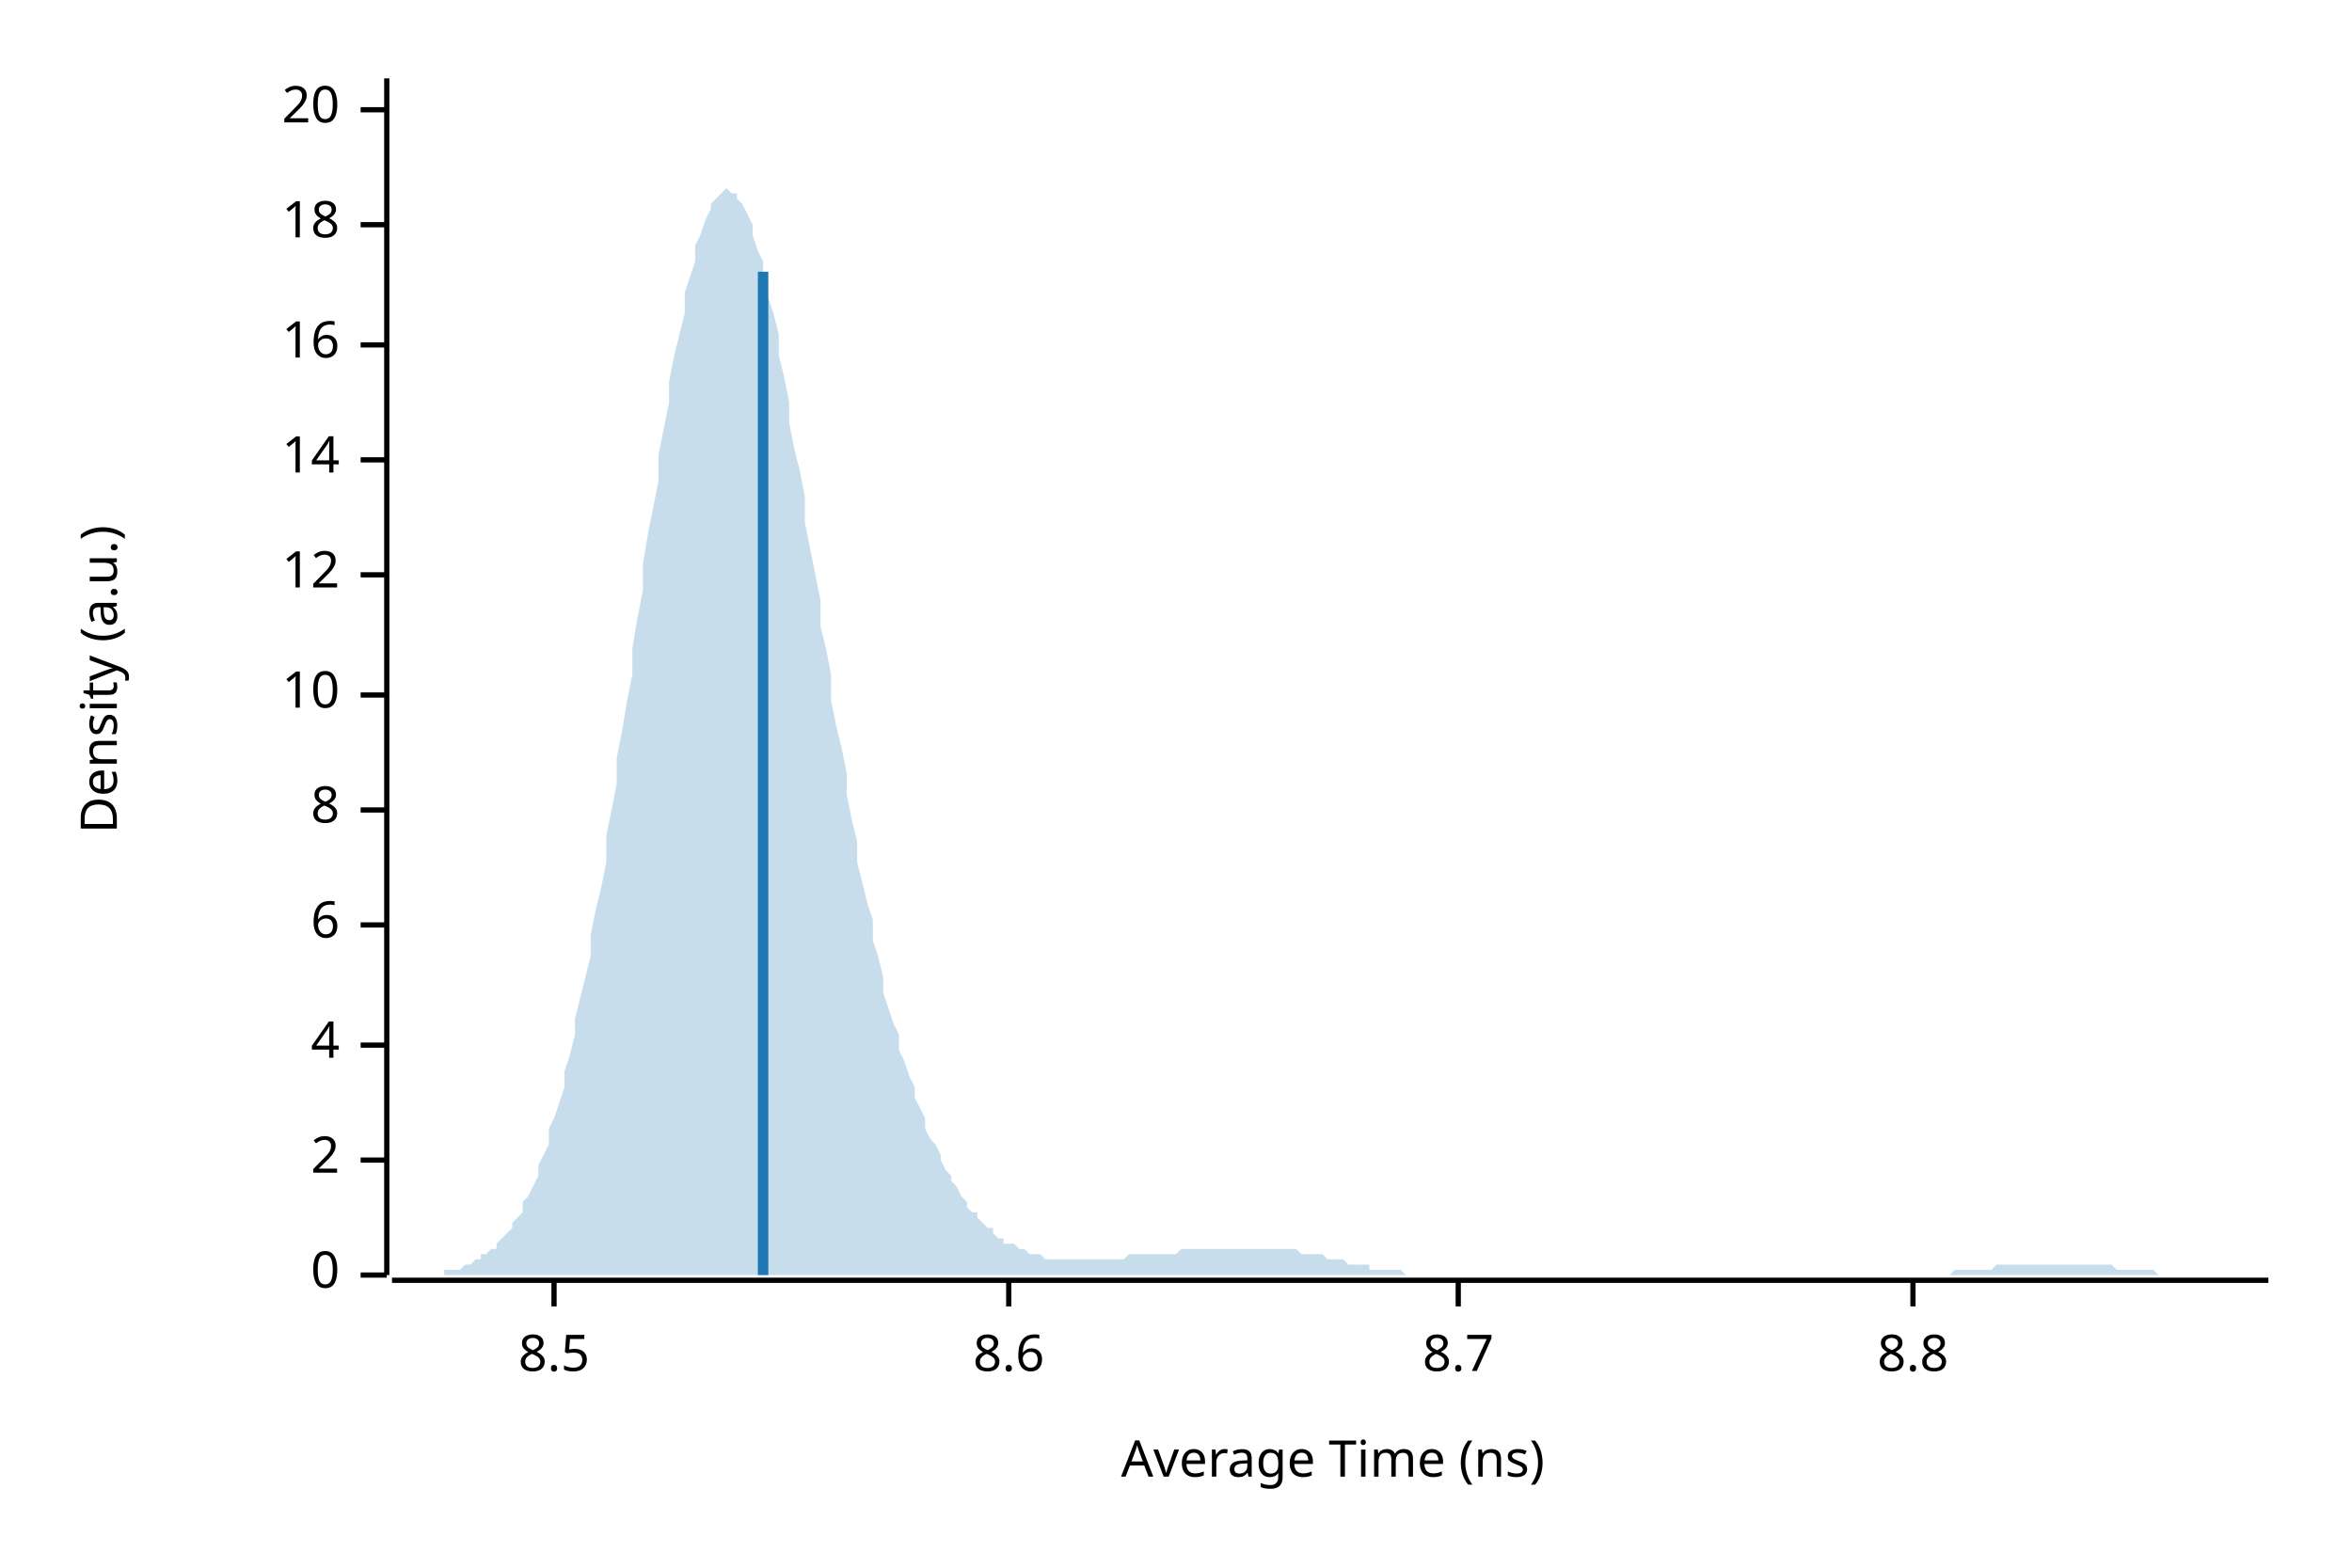
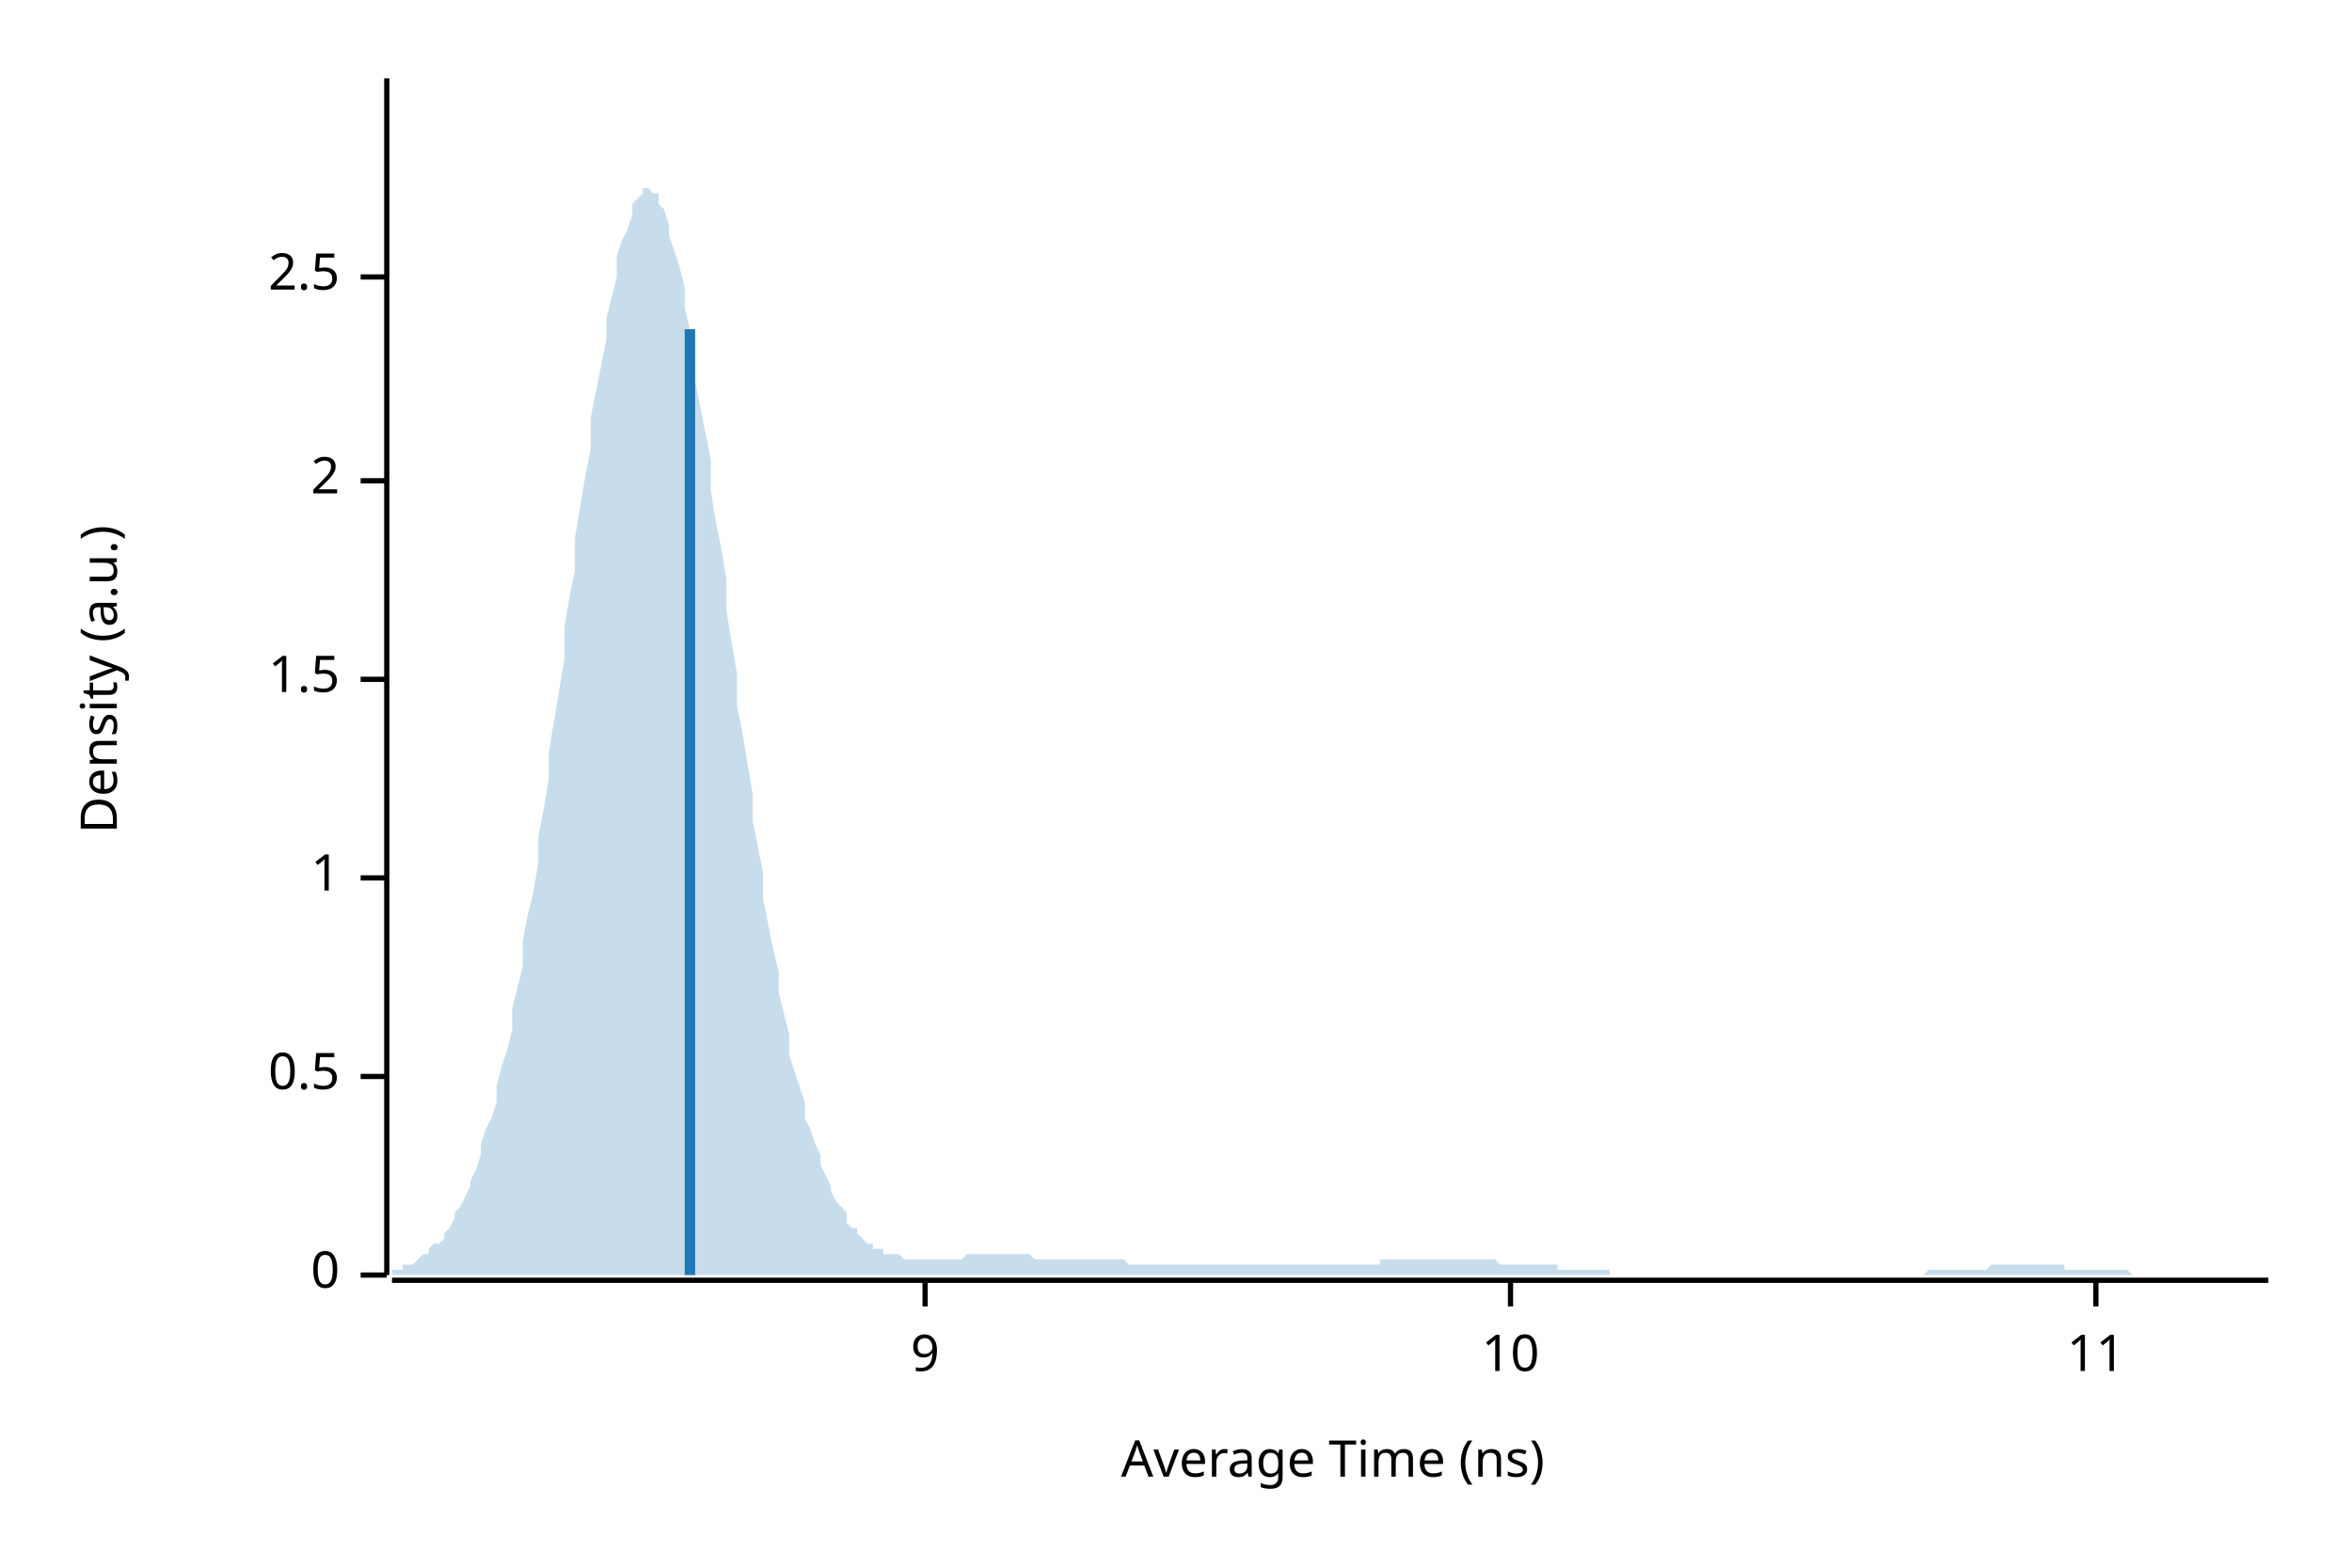
<svg xmlns="http://www.w3.org/2000/svg" width="450" height="300" viewBox="0 0 450 300">
  <text x="15" y="130" dy="0.76em" text-anchor="middle" font-family="sans-serif" font-size="9.677" opacity="1" fill="#000000" transform="rotate(270, 15, 130)">
Density (a.u.)
</text>
  <text x="255" y="285" dy="-0.5ex" text-anchor="middle" font-family="sans-serif" font-size="9.677" opacity="1" fill="#000000">
Average Time (ns)
</text>
  <polyline fill="none" opacity="1" stroke="#000000" stroke-width="1" points="74,15 74,244 " />
  <text x="65" y="244" dy="0.5ex" text-anchor="end" font-family="sans-serif" font-size="9.677" opacity="1" fill="#000000">
0
</text>
  <polyline fill="none" opacity="1" stroke="#000000" stroke-width="1" points="69,244 74,244 " />
-   <text x="65" y="222" dy="0.5ex" text-anchor="end" font-family="sans-serif" font-size="9.677" opacity="1" fill="#000000">
+   <text x="65" y="206" dy="0.5ex" text-anchor="end" font-family="sans-serif" font-size="9.677" opacity="1" fill="#000000">
+ 0.5
+ </text>
+   <polyline fill="none" opacity="1" stroke="#000000" stroke-width="1" points="69,206 74,206 " />
+   <text x="65" y="168" dy="0.5ex" text-anchor="end" font-family="sans-serif" font-size="9.677" opacity="1" fill="#000000">
+ 1
+ </text>
+   <polyline fill="none" opacity="1" stroke="#000000" stroke-width="1" points="69,168 74,168 " />
+   <text x="65" y="130" dy="0.5ex" text-anchor="end" font-family="sans-serif" font-size="9.677" opacity="1" fill="#000000">
+ 1.5
+ </text>
+   <polyline fill="none" opacity="1" stroke="#000000" stroke-width="1" points="69,130 74,130 " />
+   <text x="65" y="92" dy="0.5ex" text-anchor="end" font-family="sans-serif" font-size="9.677" opacity="1" fill="#000000">
2
</text>
-   <polyline fill="none" opacity="1" stroke="#000000" stroke-width="1" points="69,222 74,222 " />
-   <text x="65" y="200" dy="0.5ex" text-anchor="end" font-family="sans-serif" font-size="9.677" opacity="1" fill="#000000">
- 4
+   <polyline fill="none" opacity="1" stroke="#000000" stroke-width="1" points="69,92 74,92 " />
+   <text x="65" y="53" dy="0.5ex" text-anchor="end" font-family="sans-serif" font-size="9.677" opacity="1" fill="#000000">
+ 2.5
</text>
-   <polyline fill="none" opacity="1" stroke="#000000" stroke-width="1" points="69,200 74,200 " />
-   <text x="65" y="177" dy="0.5ex" text-anchor="end" font-family="sans-serif" font-size="9.677" opacity="1" fill="#000000">
- 6
+   <polyline fill="none" opacity="1" stroke="#000000" stroke-width="1" points="69,53 74,53 " />
+   <polyline fill="none" opacity="1" stroke="#000000" stroke-width="1" points="75,245 434,245 " />
+   <text x="177" y="255" dy="0.76em" text-anchor="middle" font-family="sans-serif" font-size="9.677" opacity="1" fill="#000000">
+ 9
</text>
-   <polyline fill="none" opacity="1" stroke="#000000" stroke-width="1" points="69,177 74,177 " />
-   <text x="65" y="155" dy="0.5ex" text-anchor="end" font-family="sans-serif" font-size="9.677" opacity="1" fill="#000000">
- 8
- </text>
-   <polyline fill="none" opacity="1" stroke="#000000" stroke-width="1" points="69,155 74,155 " />
-   <text x="65" y="133" dy="0.5ex" text-anchor="end" font-family="sans-serif" font-size="9.677" opacity="1" fill="#000000">
+   <polyline fill="none" opacity="1" stroke="#000000" stroke-width="1" points="177,245 177,250 " />
+   <text x="289" y="255" dy="0.76em" text-anchor="middle" font-family="sans-serif" font-size="9.677" opacity="1" fill="#000000">
10
</text>
-   <polyline fill="none" opacity="1" stroke="#000000" stroke-width="1" points="69,133 74,133 " />
-   <text x="65" y="110" dy="0.5ex" text-anchor="end" font-family="sans-serif" font-size="9.677" opacity="1" fill="#000000">
- 12
+   <polyline fill="none" opacity="1" stroke="#000000" stroke-width="1" points="289,245 289,250 " />
+   <text x="401" y="255" dy="0.76em" text-anchor="middle" font-family="sans-serif" font-size="9.677" opacity="1" fill="#000000">
+ 11
</text>
-   <polyline fill="none" opacity="1" stroke="#000000" stroke-width="1" points="69,110 74,110 " />
-   <text x="65" y="88" dy="0.5ex" text-anchor="end" font-family="sans-serif" font-size="9.677" opacity="1" fill="#000000">
- 14
- </text>
-   <polyline fill="none" opacity="1" stroke="#000000" stroke-width="1" points="69,88 74,88 " />
-   <text x="65" y="66" dy="0.5ex" text-anchor="end" font-family="sans-serif" font-size="9.677" opacity="1" fill="#000000">
- 16
- </text>
-   <polyline fill="none" opacity="1" stroke="#000000" stroke-width="1" points="69,66 74,66 " />
-   <text x="65" y="43" dy="0.5ex" text-anchor="end" font-family="sans-serif" font-size="9.677" opacity="1" fill="#000000">
- 18
- </text>
-   <polyline fill="none" opacity="1" stroke="#000000" stroke-width="1" points="69,43 74,43 " />
-   <text x="65" y="21" dy="0.5ex" text-anchor="end" font-family="sans-serif" font-size="9.677" opacity="1" fill="#000000">
- 20
- </text>
-   <polyline fill="none" opacity="1" stroke="#000000" stroke-width="1" points="69,21 74,21 " />
-   <polyline fill="none" opacity="1" stroke="#000000" stroke-width="1" points="75,245 434,245 " />
-   <text x="106" y="255" dy="0.76em" text-anchor="middle" font-family="sans-serif" font-size="9.677" opacity="1" fill="#000000">
- 8.5
- </text>
-   <polyline fill="none" opacity="1" stroke="#000000" stroke-width="1" points="106,245 106,250 " />
-   <text x="193" y="255" dy="0.76em" text-anchor="middle" font-family="sans-serif" font-size="9.677" opacity="1" fill="#000000">
- 8.6
- </text>
-   <polyline fill="none" opacity="1" stroke="#000000" stroke-width="1" points="193,245 193,250 " />
-   <text x="279" y="255" dy="0.76em" text-anchor="middle" font-family="sans-serif" font-size="9.677" opacity="1" fill="#000000">
- 8.7
- </text>
-   <polyline fill="none" opacity="1" stroke="#000000" stroke-width="1" points="279,245 279,250 " />
-   <text x="366" y="255" dy="0.76em" text-anchor="middle" font-family="sans-serif" font-size="9.677" opacity="1" fill="#000000">
- 8.8
- </text>
-   <polyline fill="none" opacity="1" stroke="#000000" stroke-width="1" points="366,245 366,250 " />
-   <polygon opacity="0.25" fill="#1F78B4" points="75,244 75,244 76,244 77,244 77,244 78,244 79,244 80,244 80,244 81,244 82,244 82,244 83,244 84,244 85,244 85,243 86,243 87,243 87,243 88,243 89,242 90,242 90,242 91,241 92,241 92,240 93,240 94,239 95,239 95,238 96,237 97,236 98,235 98,234 99,233 100,232 100,230 101,229 102,227 103,225 103,223 104,221 105,219 105,216 106,214 107,211 108,208 108,205 109,202 110,198 110,195 111,191 112,187 113,183 113,179 114,174 115,170 116,165 116,160 117,155 118,150 118,145 119,140 120,134 121,129 121,124 122,118 123,113 123,108 124,102 125,97 126,92 126,87 127,82 128,77 128,73 129,68 130,64 131,60 131,56 132,53 133,50 133,47 134,45 135,42 136,40 136,39 137,38 138,37 139,36 139,36 140,37 141,37 141,38 142,39 143,41 144,43 144,45 145,48 146,50 146,54 147,57 148,60 149,64 149,68 150,72 151,77 151,81 152,86 153,90 154,95 154,100 155,105 156,110 157,115 157,120 158,124 159,129 159,134 160,139 161,143 162,148 162,152 163,157 164,161 164,165 165,169 166,173 167,176 167,180 168,183 169,187 169,190 170,193 171,196 172,198 172,201 173,203 174,206 175,208 175,210 176,212 177,214 177,216 178,218 179,219 180,221 180,222 181,224 182,225 182,226 183,227 184,229 185,230 185,231 186,232 187,232 187,233 188,234 189,235 190,235 190,236 191,237 192,237 192,238 193,238 194,238 195,239 195,239 196,239 197,240 198,240 198,240 199,240 200,241 200,241 201,241 202,241 203,241 203,241 204,241 205,241 205,241 206,241 207,241 208,241 208,241 209,241 210,241 210,241 211,241 212,241 213,241 213,241 214,241 215,241 216,240 216,240 217,240 218,240 218,240 219,240 220,240 221,240 221,240 222,240 223,240 223,240 224,240 225,240 226,239 226,239 227,239 228,239 228,239 229,239 230,239 231,239 231,239 232,239 233,239 233,239 234,239 235,239 236,239 236,239 237,239 238,239 239,239 239,239 240,239 241,239 241,239 242,239 243,239 244,239 244,239 245,239 246,239 246,239 247,239 248,239 249,240 249,240 250,240 251,240 251,240 252,240 253,240 254,241 254,241 255,241 256,241 257,241 257,241 258,242 259,242 259,242 260,242 261,242 262,242 262,243 263,243 264,243 264,243 265,243 266,243 267,243 267,243 268,243 269,244 269,244 270,244 271,244 272,244 272,244 273,244 274,244 275,244 275,244 276,244 277,244 277,244 278,244 279,244 280,244 280,244 281,244 282,244 282,244 283,244 284,244 285,244 285,244 286,244 287,244 287,244 288,244 289,244 290,244 290,244 291,244 292,244 292,244 293,244 294,244 295,244 295,244 296,244 297,244 298,244 298,244 299,244 300,244 300,244 301,244 302,244 303,244 303,244 304,244 305,244 305,244 306,244 307,244 308,244 308,244 309,244 310,244 310,244 311,244 312,244 313,244 313,244 314,244 315,244 316,244 316,244 317,244 318,244 318,244 319,244 320,244 321,244 321,244 322,244 323,244 323,244 324,244 325,244 326,244 326,244 327,244 328,244 328,244 329,244 330,244 331,244 331,244 332,244 333,244 333,244 334,244 335,244 336,244 336,244 337,244 338,244 339,244 339,244 340,244 341,244 341,244 342,244 343,244 344,244 344,244 345,244 346,244 346,244 347,244 348,244 349,244 349,244 350,244 351,244 351,244 352,244 353,244 354,244 354,244 355,244 356,244 357,244 357,244 358,244 359,244 359,244 360,244 361,244 362,244 362,244 363,244 364,244 364,244 365,244 366,244 367,244 367,244 368,244 369,244 369,244 370,244 371,244 372,244 372,244 373,244 374,243 375,243 375,243 376,243 377,243 377,243 378,243 379,243 380,243 380,243 381,243 382,242 382,242 383,242 384,242 385,242 385,242 386,242 387,242 387,242 388,242 389,242 390,242 390,242 391,242 392,242 392,242 393,242 394,242 395,242 395,242 396,242 397,242 398,242 398,242 399,242 400,242 400,242 401,242 402,242 403,242 403,242 404,242 405,243 405,243 406,243 407,243 408,243 408,243 409,243 410,243 410,243 411,243 412,243 413,244 413,244 414,244 415,244 416,244 416,244 417,244 418,244 418,244 419,244 420,244 421,244 421,244 422,244 423,244 423,244 424,244 425,244 426,244 426,244 427,244 428,244 428,244 429,244 430,244 431,244 431,244 432,244 433,244 434,244 434,244 75,244 " />
-   <polyline fill="none" opacity="1" stroke="#1F78B4" stroke-width="2" points="146,244 146,52 " />
+   <polyline fill="none" opacity="1" stroke="#000000" stroke-width="1" points="401,245 401,250 " />
+   <polygon opacity="0.25" fill="#1F78B4" points="75,243 75,243 76,243 77,243 77,242 78,242 79,242 80,241 80,241 81,240 82,240 82,239 83,238 84,238 85,237 85,236 86,235 87,233 87,232 88,231 89,229 90,227 90,226 91,224 92,221 92,219 93,216 94,214 95,211 95,208 96,204 97,201 98,197 98,193 99,189 100,185 100,180 101,175 102,171 103,165 103,160 104,155 105,149 105,144 106,138 107,132 108,126 108,120 109,114 110,109 110,103 111,97 112,91 113,86 113,80 114,75 115,70 116,65 116,61 117,57 118,53 118,49 119,46 120,44 121,41 121,39 122,38 123,37 123,36 124,36 125,37 126,37 126,39 127,40 128,43 128,45 129,48 130,51 131,55 131,59 132,63 133,68 133,73 134,78 135,83 136,88 136,94 137,100 138,105 139,111 139,117 140,123 141,129 141,135 142,140 143,146 144,152 144,157 145,162 146,167 146,172 147,177 148,182 149,186 149,190 150,194 151,198 151,202 152,205 153,208 154,211 154,214 155,216 156,219 157,221 157,223 158,225 159,227 159,228 160,230 161,231 162,232 162,234 163,235 164,235 164,236 165,237 166,238 167,238 167,239 168,239 169,239 169,240 170,240 171,240 172,240 172,240 173,241 174,241 175,241 175,241 176,241 177,241 177,241 178,241 179,241 180,241 180,241 181,241 182,241 182,241 183,241 184,241 185,240 185,240 186,240 187,240 187,240 188,240 189,240 190,240 190,240 191,240 192,240 192,240 193,240 194,240 195,240 195,240 196,240 197,240 198,241 198,241 199,241 200,241 200,241 201,241 202,241 203,241 203,241 204,241 205,241 205,241 206,241 207,241 208,241 208,241 209,241 210,241 210,241 211,241 212,241 213,241 213,241 214,241 215,241 216,242 216,242 217,242 218,242 218,242 219,242 220,242 221,242 221,242 222,242 223,242 223,242 224,242 225,242 226,242 226,242 227,242 228,242 228,242 229,242 230,242 231,242 231,242 232,242 233,242 233,242 234,242 235,242 236,242 236,242 237,242 238,242 239,242 239,242 240,242 241,242 241,242 242,242 243,242 244,242 244,242 245,242 246,242 246,242 247,242 248,242 249,242 249,242 250,242 251,242 251,242 252,242 253,242 254,242 254,242 255,242 256,242 257,242 257,242 258,242 259,242 259,242 260,242 261,242 262,242 262,242 263,242 264,242 264,241 265,241 266,241 267,241 267,241 268,241 269,241 269,241 270,241 271,241 272,241 272,241 273,241 274,241 275,241 275,241 276,241 277,241 277,241 278,241 279,241 280,241 280,241 281,241 282,241 282,241 283,241 284,241 285,241 285,241 286,241 287,242 287,242 288,242 289,242 290,242 290,242 291,242 292,242 292,242 293,242 294,242 295,242 295,242 296,242 297,242 298,242 298,243 299,243 300,243 300,243 301,243 302,243 303,243 303,243 304,243 305,243 305,243 306,243 307,243 308,243 308,244 309,244 310,244 310,244 311,244 312,244 313,244 313,244 314,244 315,244 316,244 316,244 317,244 318,244 318,244 319,244 320,244 321,244 321,244 322,244 323,244 323,244 324,244 325,244 326,244 326,244 327,244 328,244 328,244 329,244 330,244 331,244 331,244 332,244 333,244 333,244 334,244 335,244 336,244 336,244 337,244 338,244 339,244 339,244 340,244 341,244 341,244 342,244 343,244 344,244 344,244 345,244 346,244 346,244 347,244 348,244 349,244 349,244 350,244 351,244 351,244 352,244 353,244 354,244 354,244 355,244 356,244 357,244 357,244 358,244 359,244 359,244 360,244 361,244 362,244 362,244 363,244 364,244 364,244 365,244 366,244 367,244 367,244 368,244 369,243 369,243 370,243 371,243 372,243 372,243 373,243 374,243 375,243 375,243 376,243 377,243 377,243 378,243 379,243 380,243 380,243 381,242 382,242 382,242 383,242 384,242 385,242 385,242 386,242 387,242 387,242 388,242 389,242 390,242 390,242 391,242 392,242 392,242 393,242 394,242 395,242 395,243 396,243 397,243 398,243 398,243 399,243 400,243 400,243 401,243 402,243 403,243 403,243 404,243 405,243 405,243 406,243 407,243 408,244 408,244 409,244 410,244 410,244 411,244 412,244 413,244 413,244 414,244 415,244 416,244 416,244 417,244 418,244 418,244 419,244 420,244 421,244 421,244 422,244 423,244 423,244 424,244 425,244 426,244 426,244 427,244 428,244 428,244 429,244 430,244 431,244 431,244 432,244 433,244 434,244 434,244 75,244 " />
+   <polyline fill="none" opacity="1" stroke="#1F78B4" stroke-width="2" points="132,244 132,63 " />
</svg>
